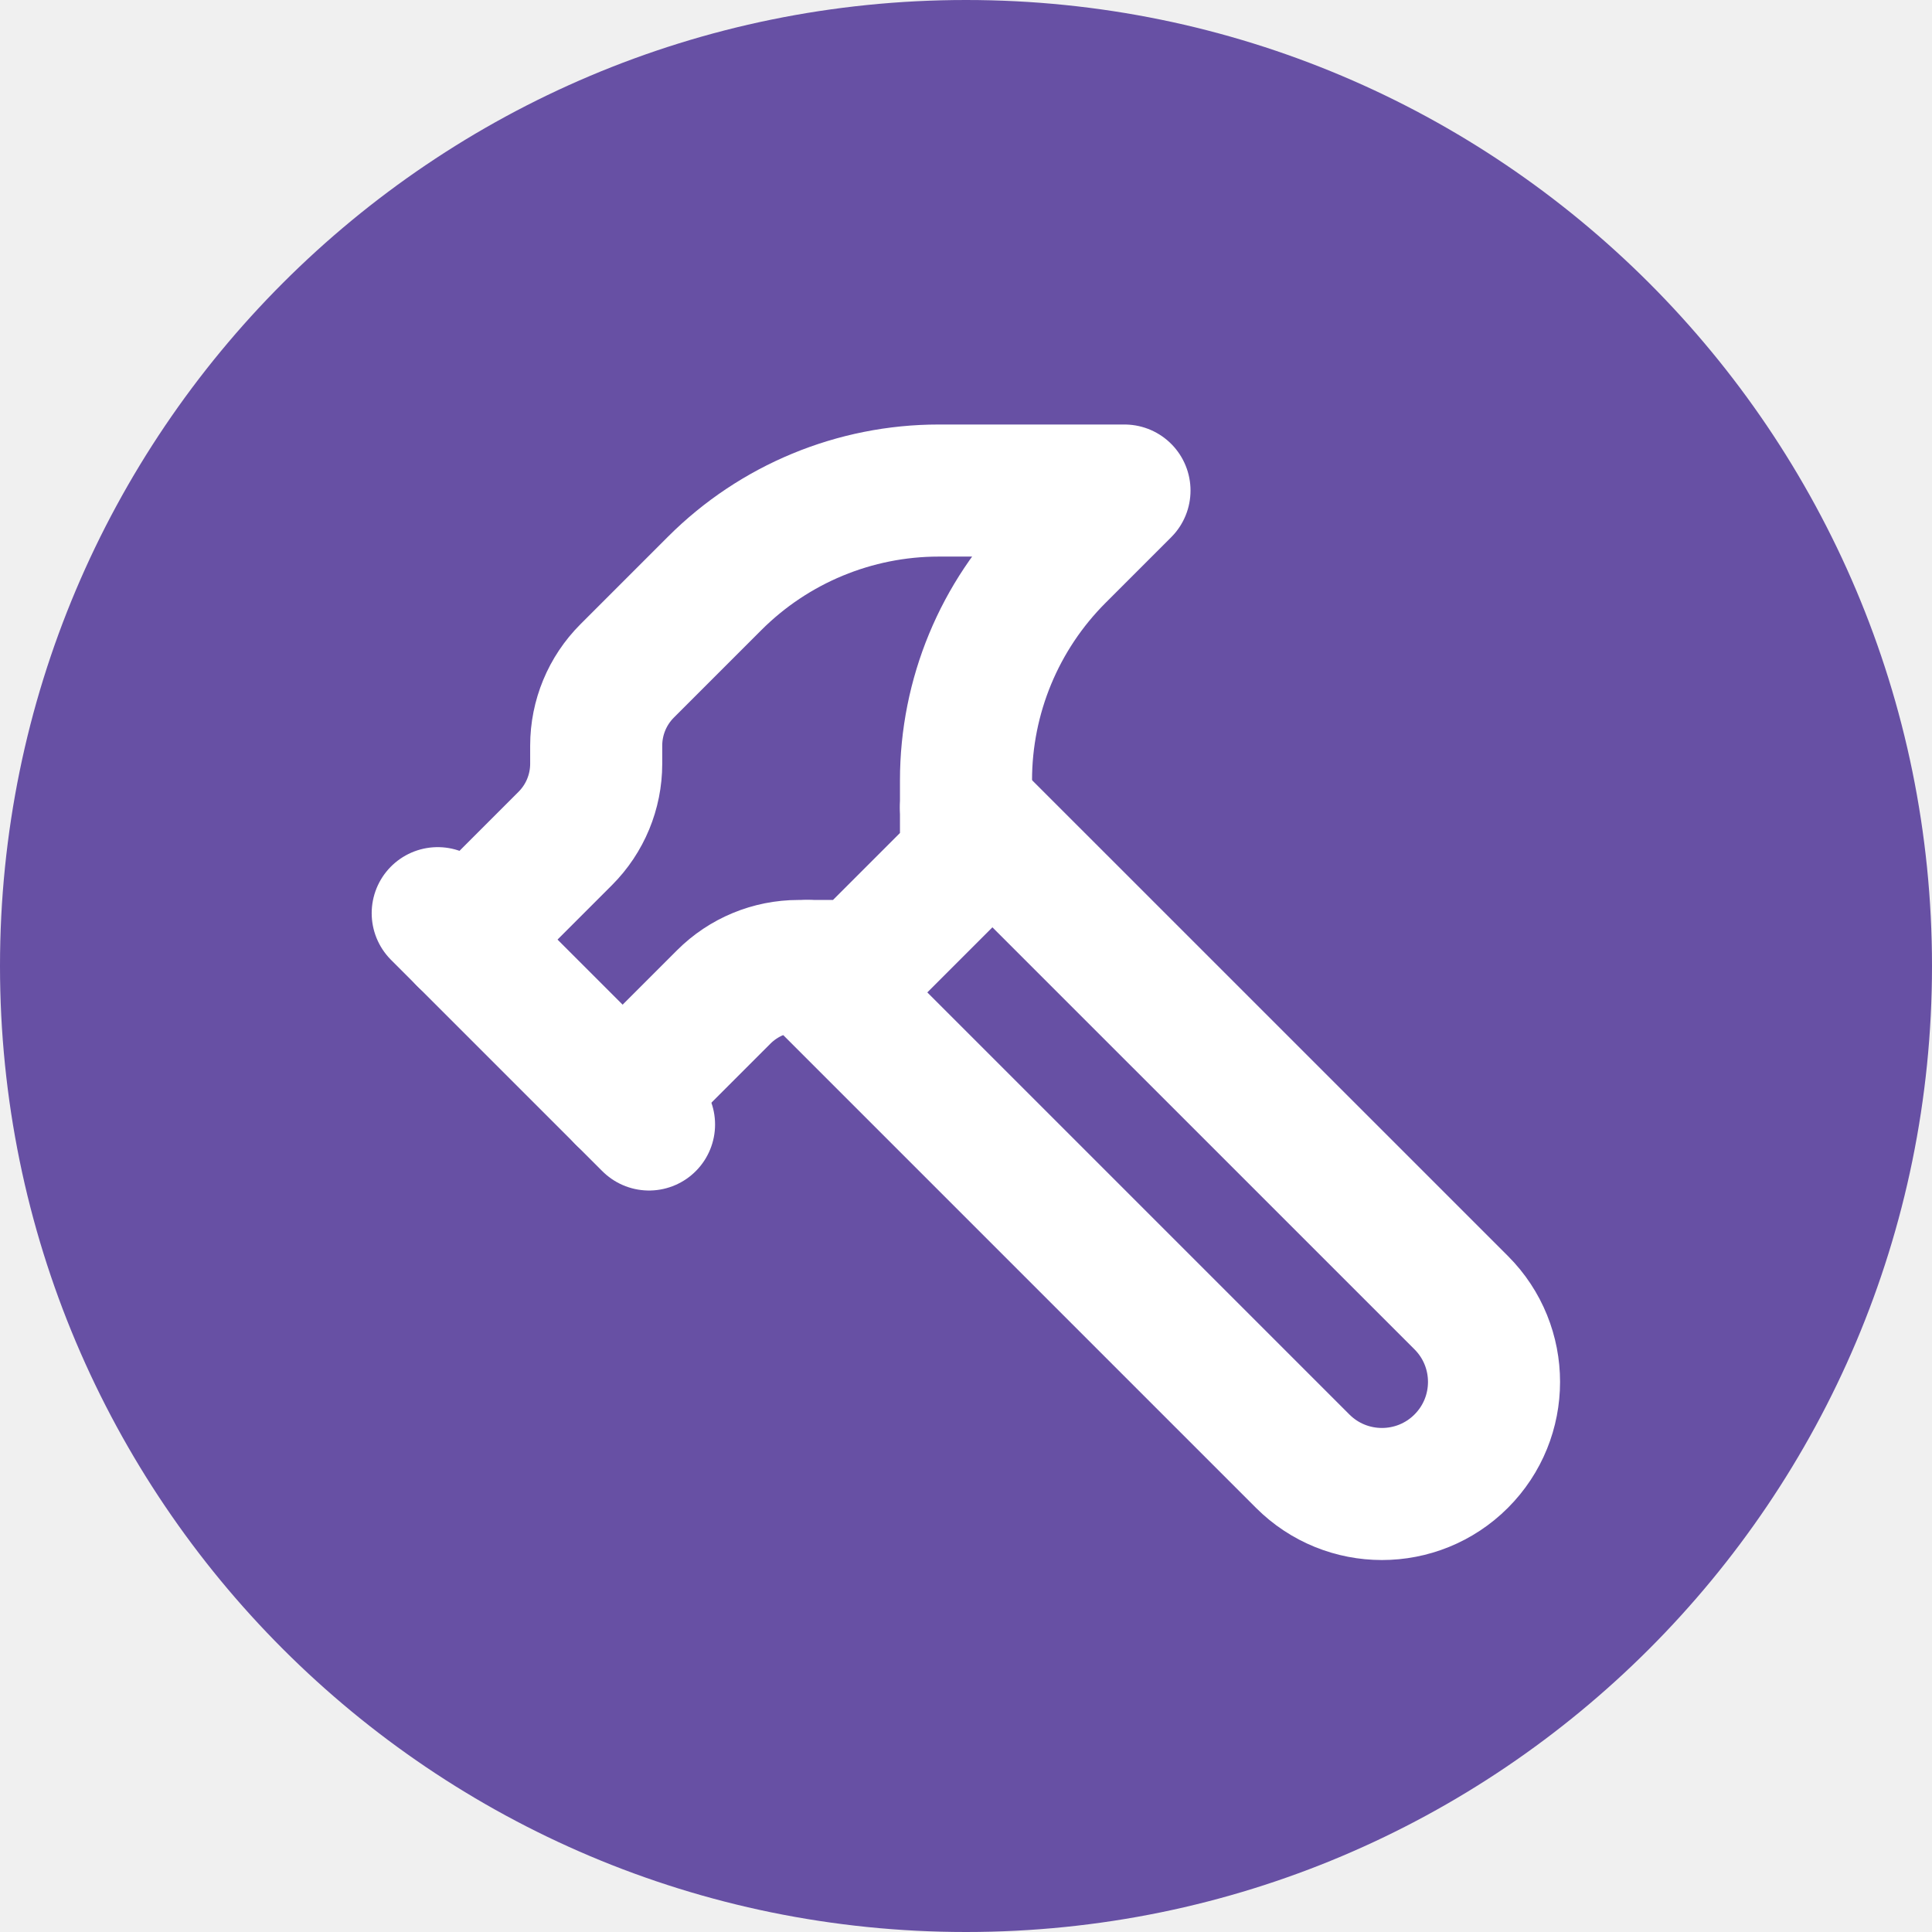
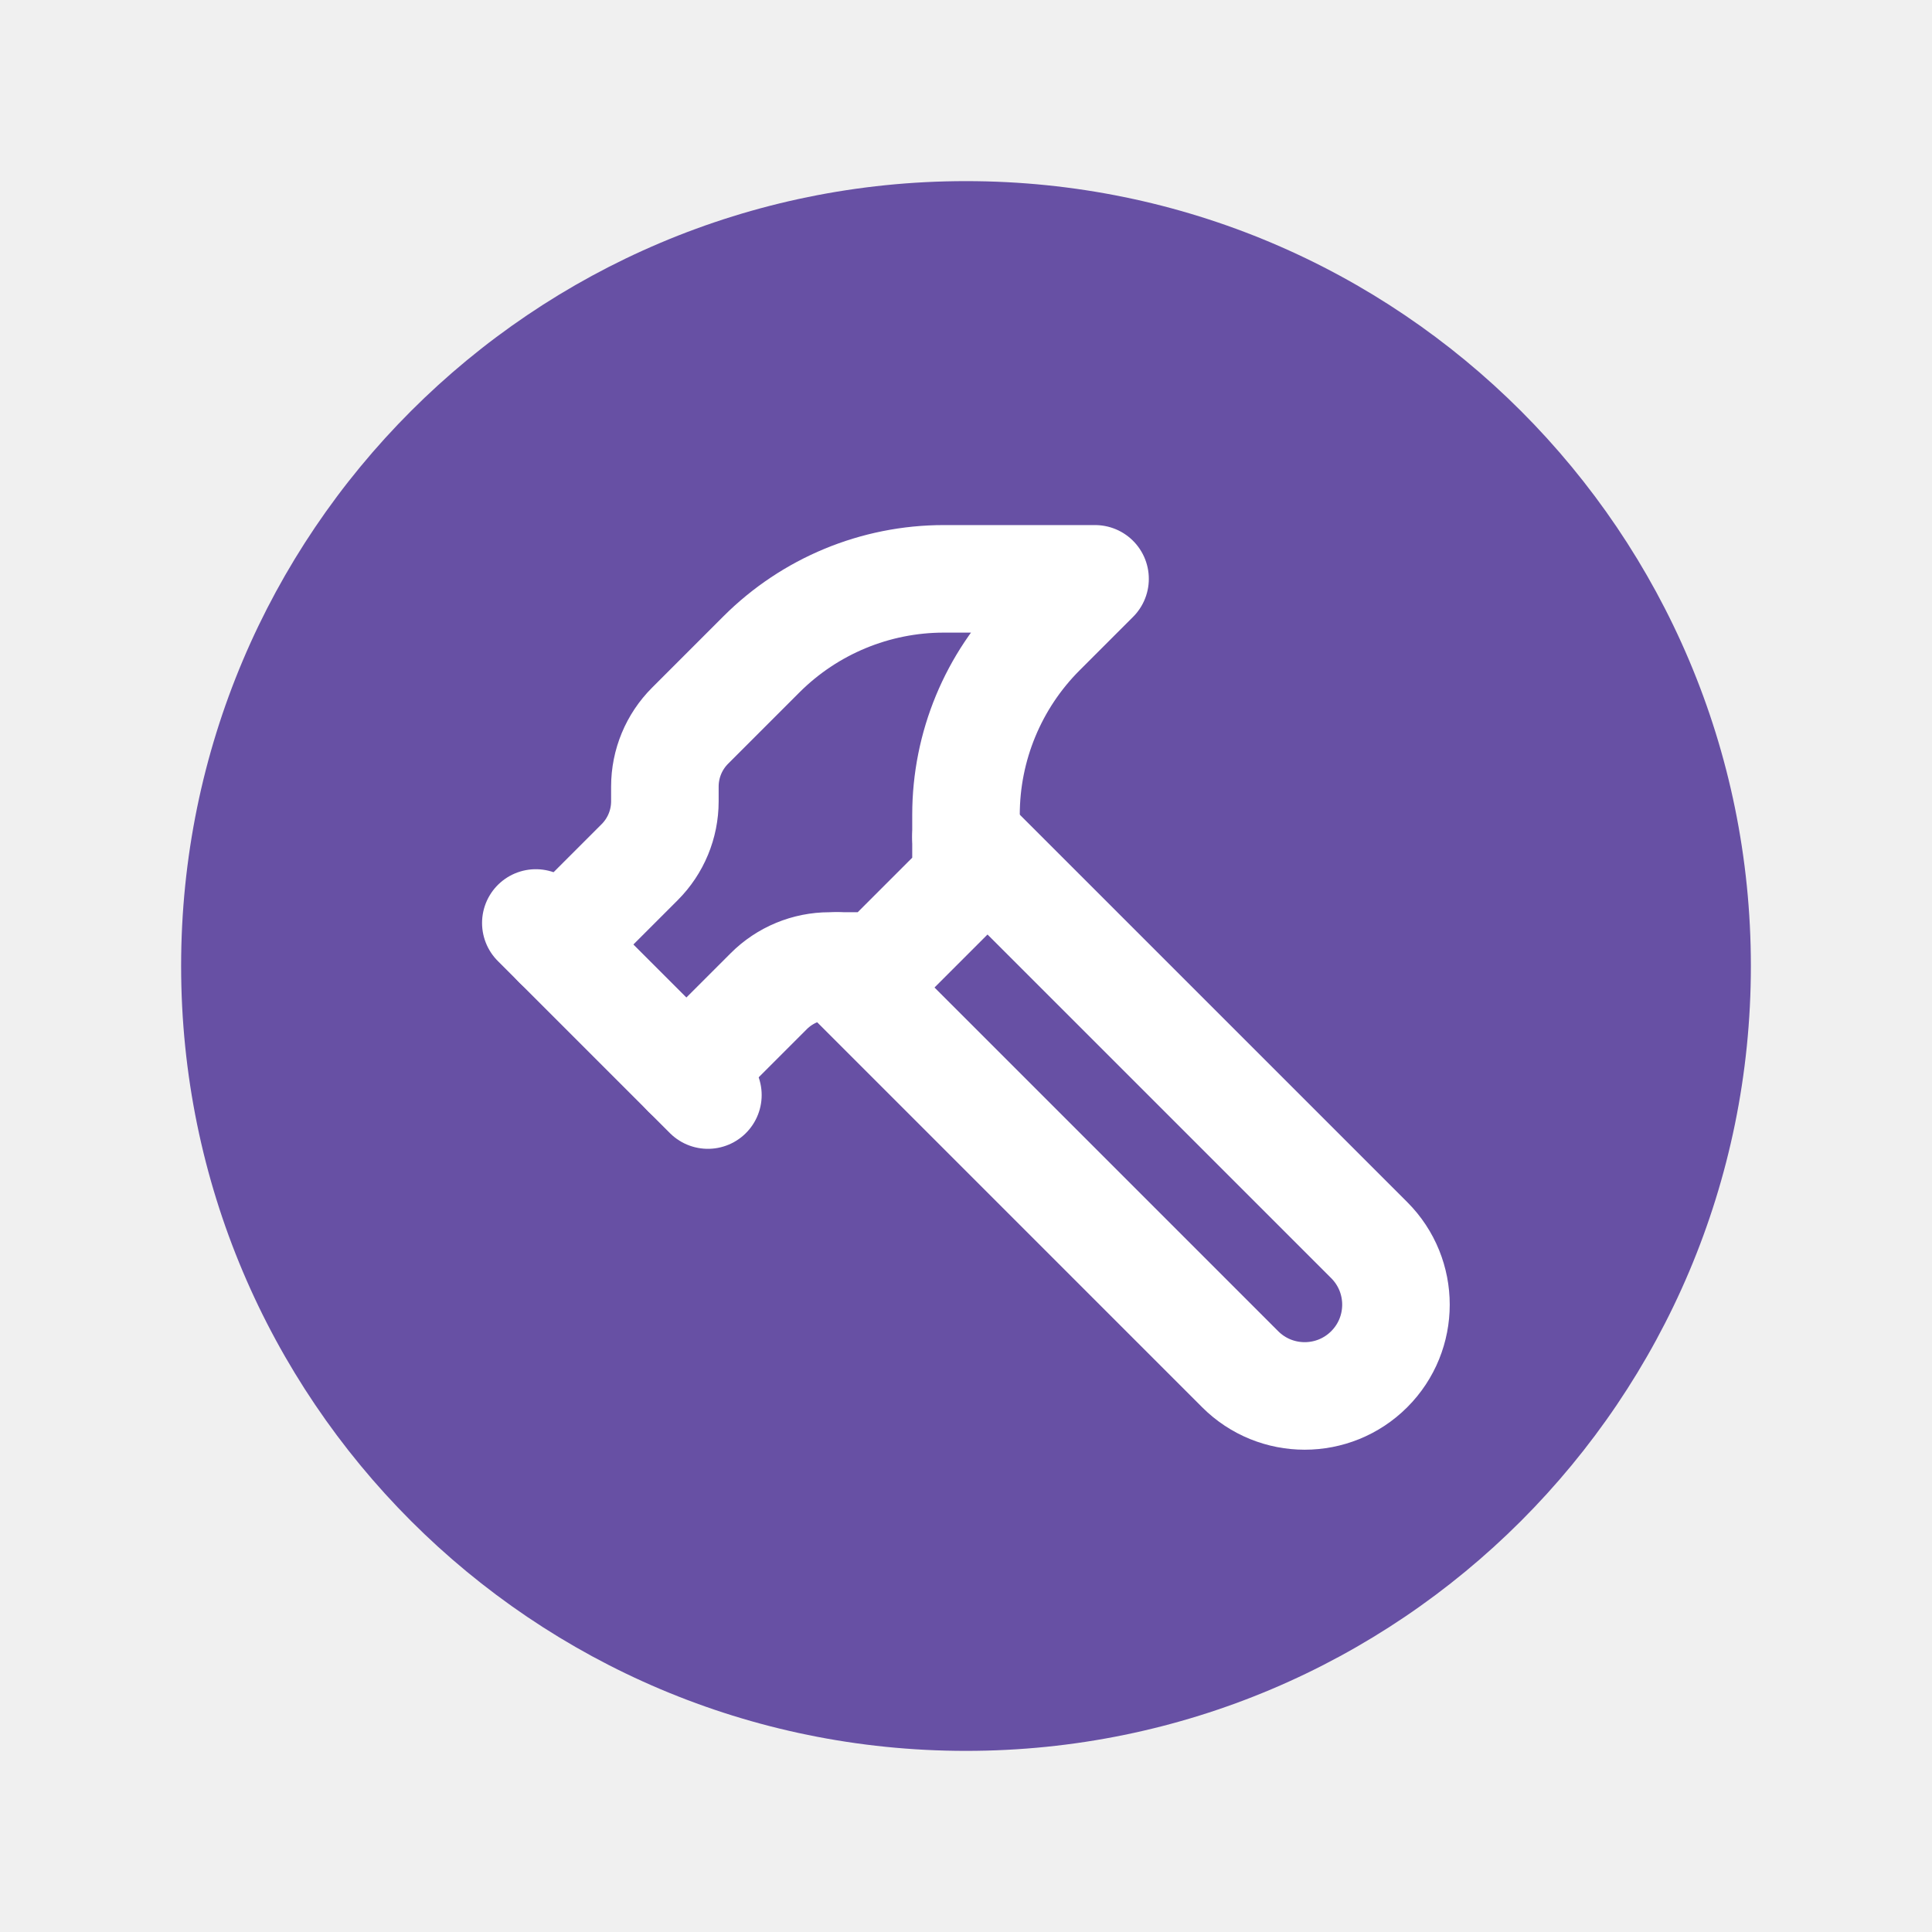
<svg xmlns="http://www.w3.org/2000/svg" viewBox="0 0 256 256">
-   <circle cx="128" cy="128" r="128" fill="#6750A4" />
-   <g transform="translate(128 128) scale(-7 7) translate(-12 -12)" fill="none" stroke="#FFFFFF" stroke-width="2.5" stroke-linecap="round" stroke-linejoin="round">
+   <circle cx="128" cy="128" r="104" fill="#6750A4" />
+   <g transform="translate(128 128) scale(-5.7 5.7) translate(-12 -12)" fill="none" stroke="#FFFFFF" stroke-width="2.5" stroke-linecap="round" stroke-linejoin="round">
    <path d="m15 12-9.373 9.373a1 1 0 0 1-3.001-3L12 9" />
    <path d="m18 15 4-4" />
    <path d="m21.5 11.5-1.914-1.914A2 2 0 0 1 19 8.172v-.344a2 2 0 0 0-.586-1.414l-1.657-1.657A6 6 0 0 0 12.516 3H9l1.243 1.243A6 6 0 0 1 12 8.485V10l2 2h1.172a2 2 0 0 1 1.414.586L18.5 14.5" />
  </g>
</svg>
